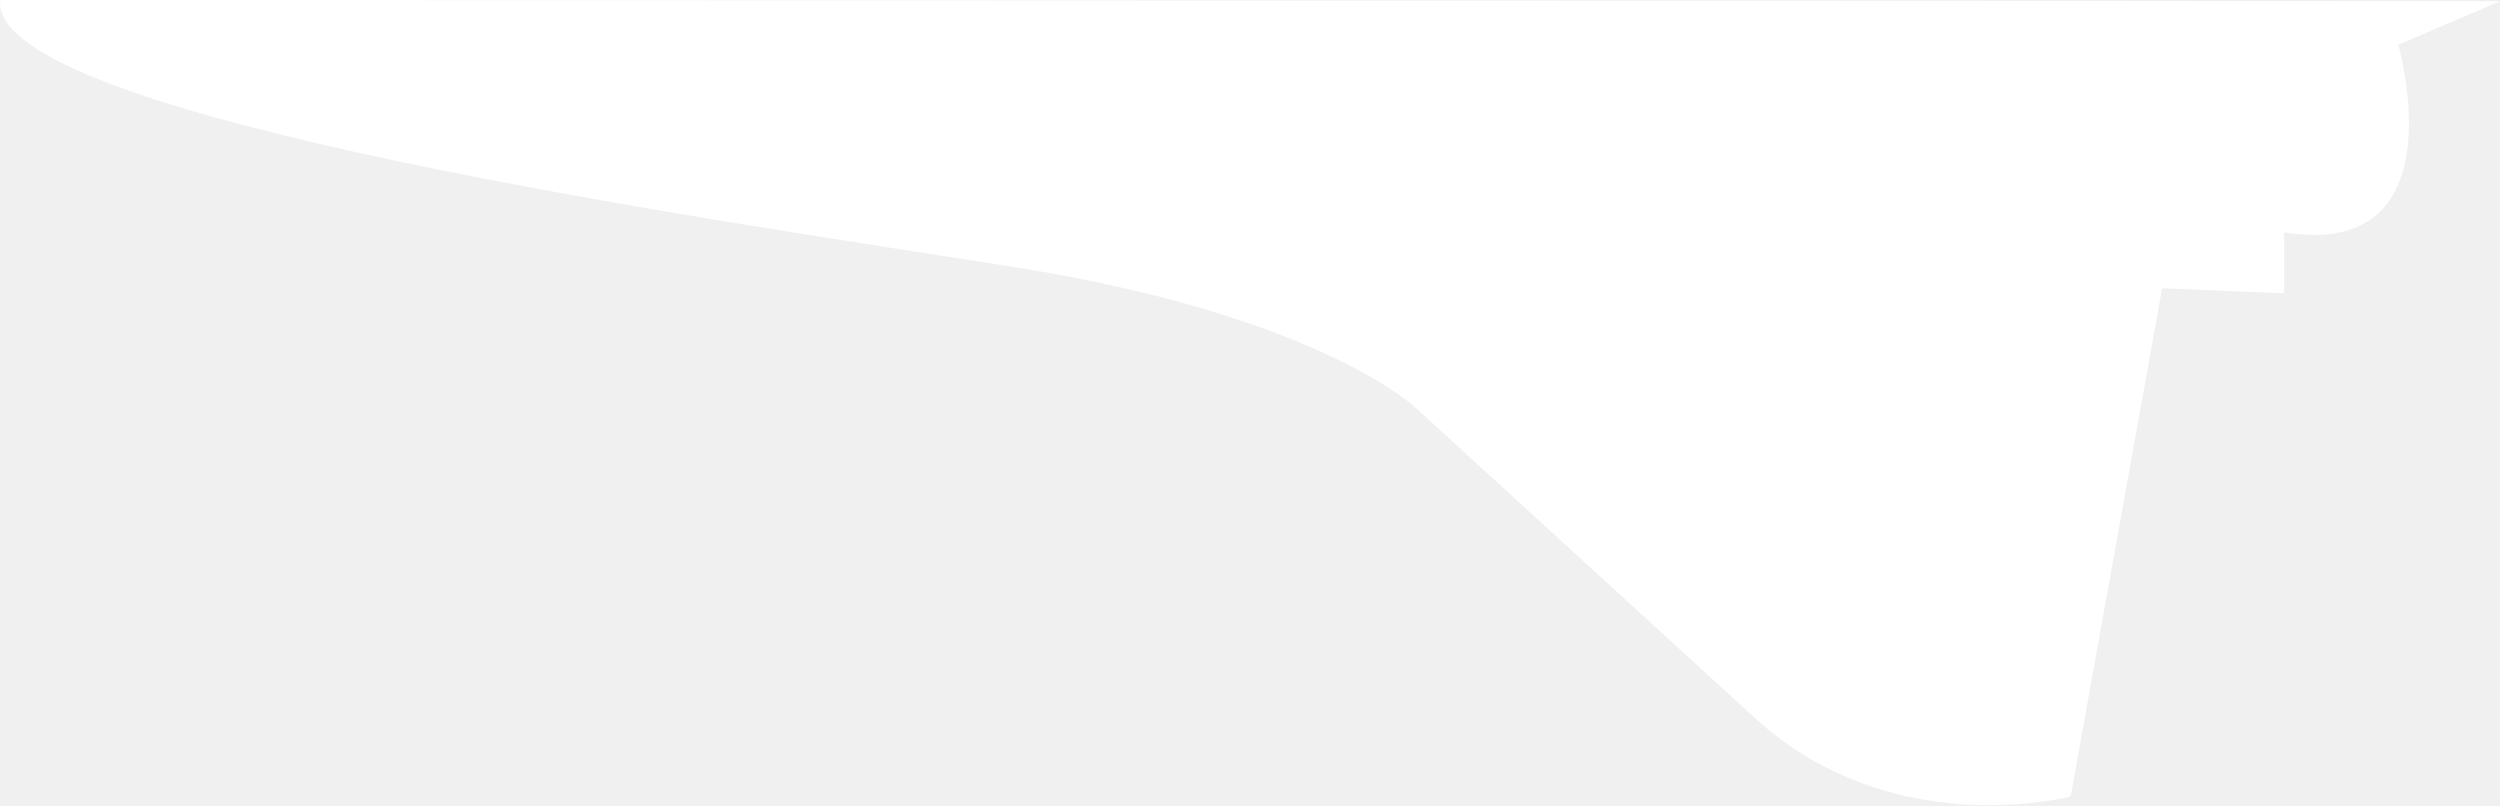
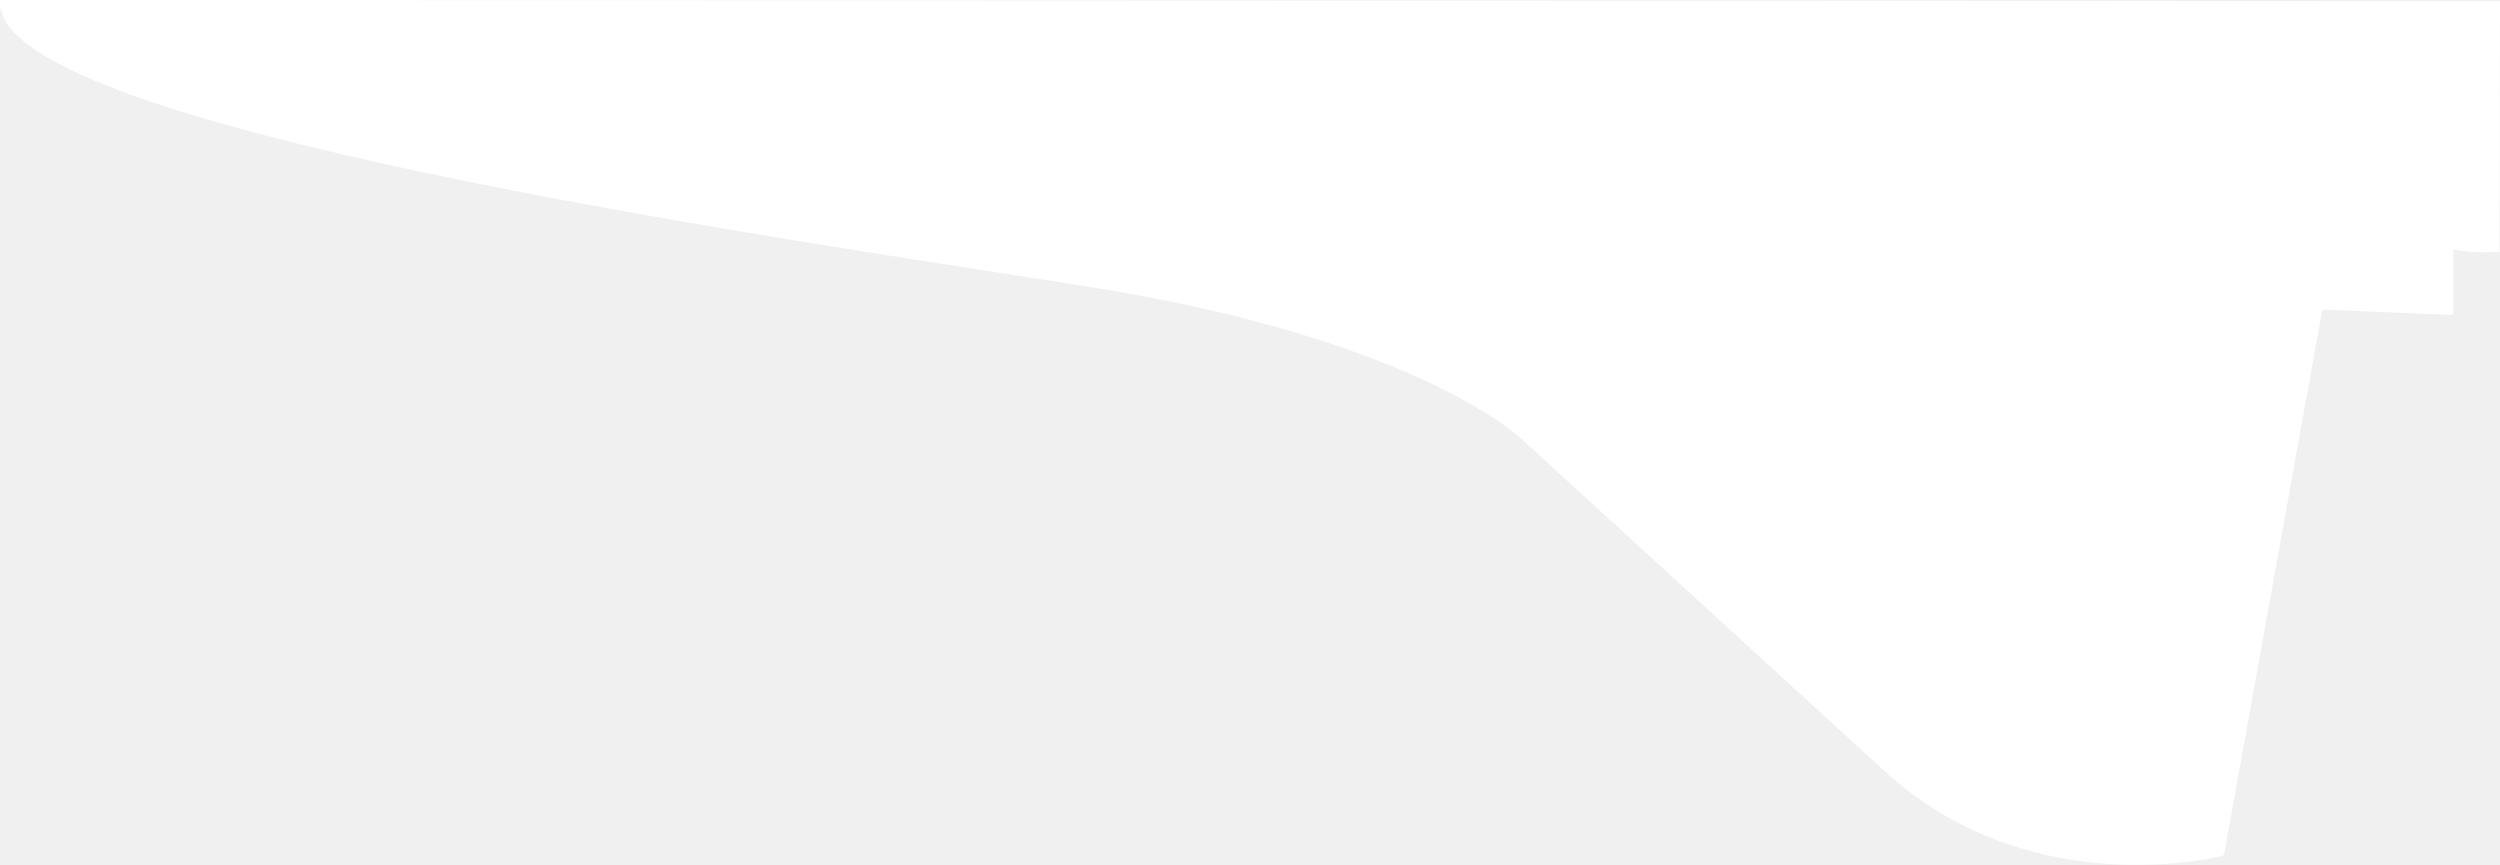
- <svg xmlns="http://www.w3.org/2000/svg" id="Layer_1" data-name="Layer 1" viewBox="0 0 1295.51 417.27">
+ <svg xmlns="http://www.w3.org/2000/svg" id="Layer_1" data-name="Layer 1" viewBox="0 0 1206.22 417.24">
  <defs>
-     <style>.cls-1{fill:#fff;}</style>
+     <style>.cls-1{fill:#aa9494;}.cls-2{fill:#fff;}</style>
  </defs>
-   <path id="spaceShuttle" class="cls-1" d="M1920,99.43,1867.26,122s32.13,111.36-58.41,97.34a.63.63,0,0,0-.73.61v29.81a1,1,0,0,1-1.06,1l-61.23-2.55a1.05,1.05,0,0,0-1.08.87l-47.06,261.46a1.54,1.54,0,0,1-1.17,1.24c-10.08,2.39-95.68,20.34-162.62-40.88L1358.43,310.44s-49.62-48-208.06-73.18C1001.83,213.7,618.43,159.9,624.56,98.82Z" transform="translate(-624.49 -98.82)" />
+   <path class="cls-1" d="M1206.22.57" transform="translate(0)" />
+   <path class="cls-2" d="M1206.22.57,1206,121.43a87.4,87.4,0,0,1-21.59-.91.62.62,0,0,0-.72.52.28.28,0,0,0,0,.09v29.81a1,1,0,0,1-1,1h-.06l-61.23-2.55a1.05,1.05,0,0,0-1.08.87L1073.2,411.72A1.54,1.54,0,0,1,1072,413c-10.08,2.39-95.68,20.34-162.62-40.88L733.94,211.62s-49.62-48-208.06-73.18C377.34,114.88-6.06,61.08.07,0L1200.44.57h5.78" transform="translate(0)" />
</svg>
